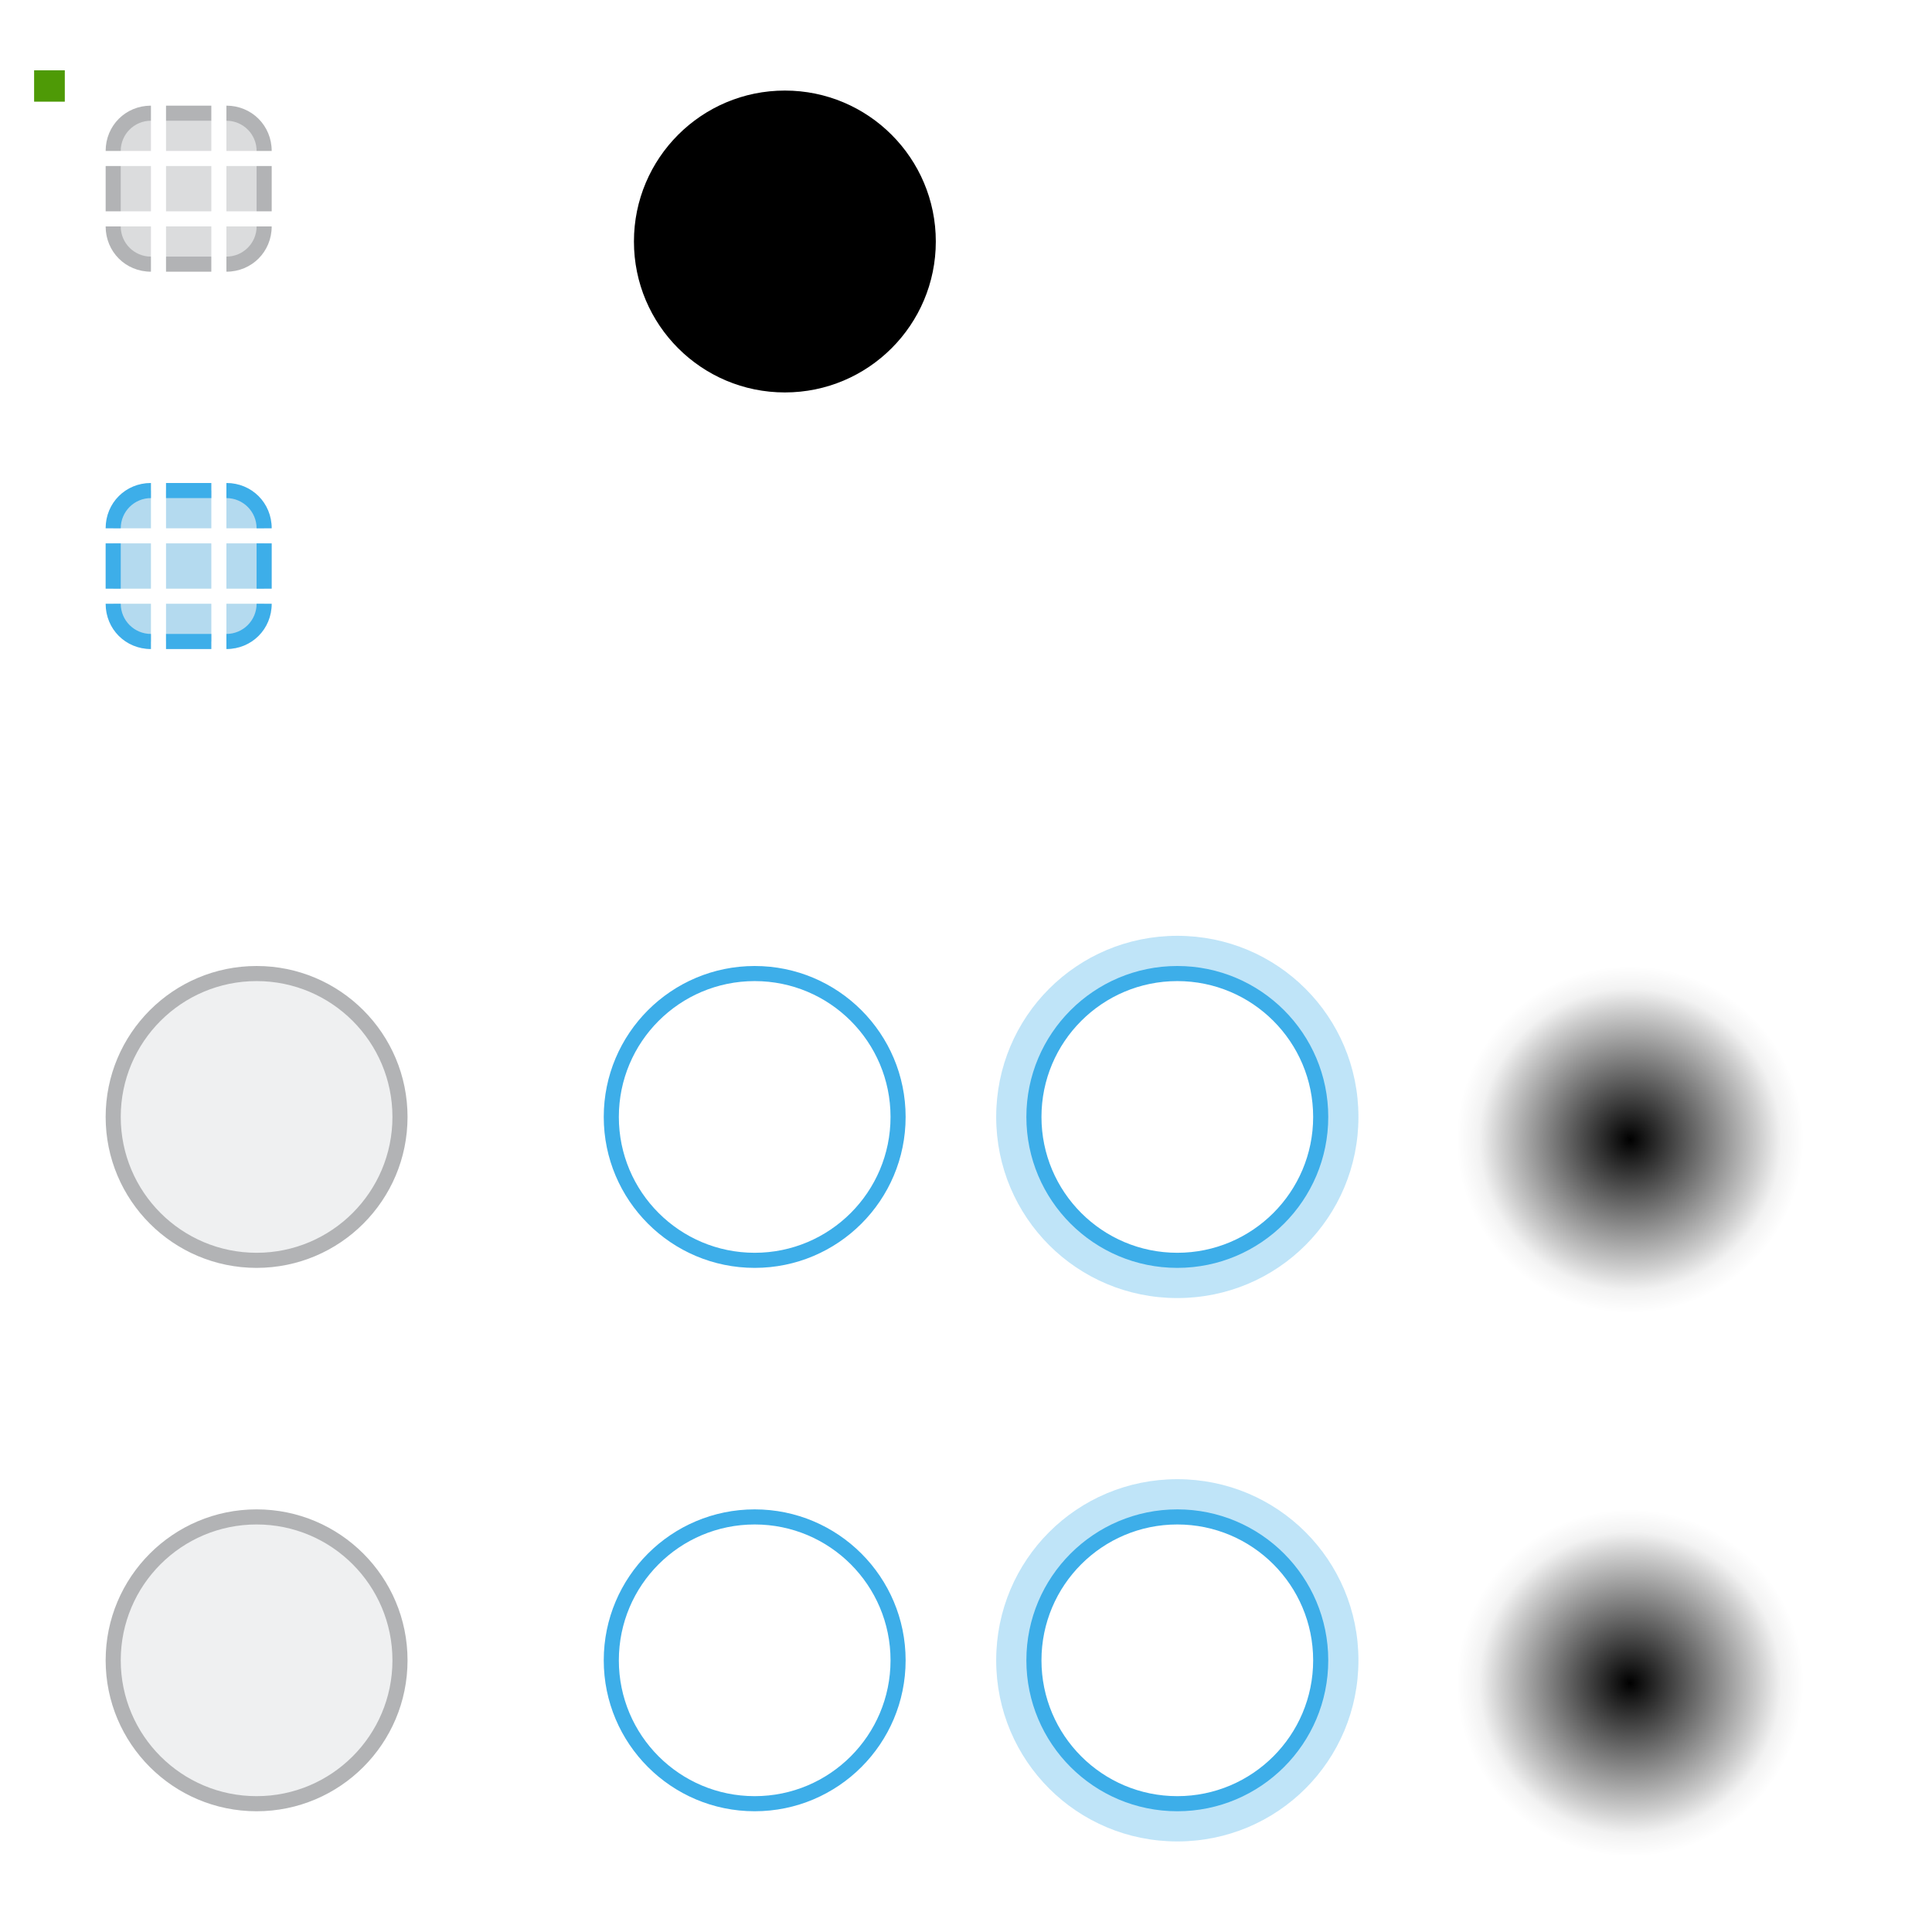
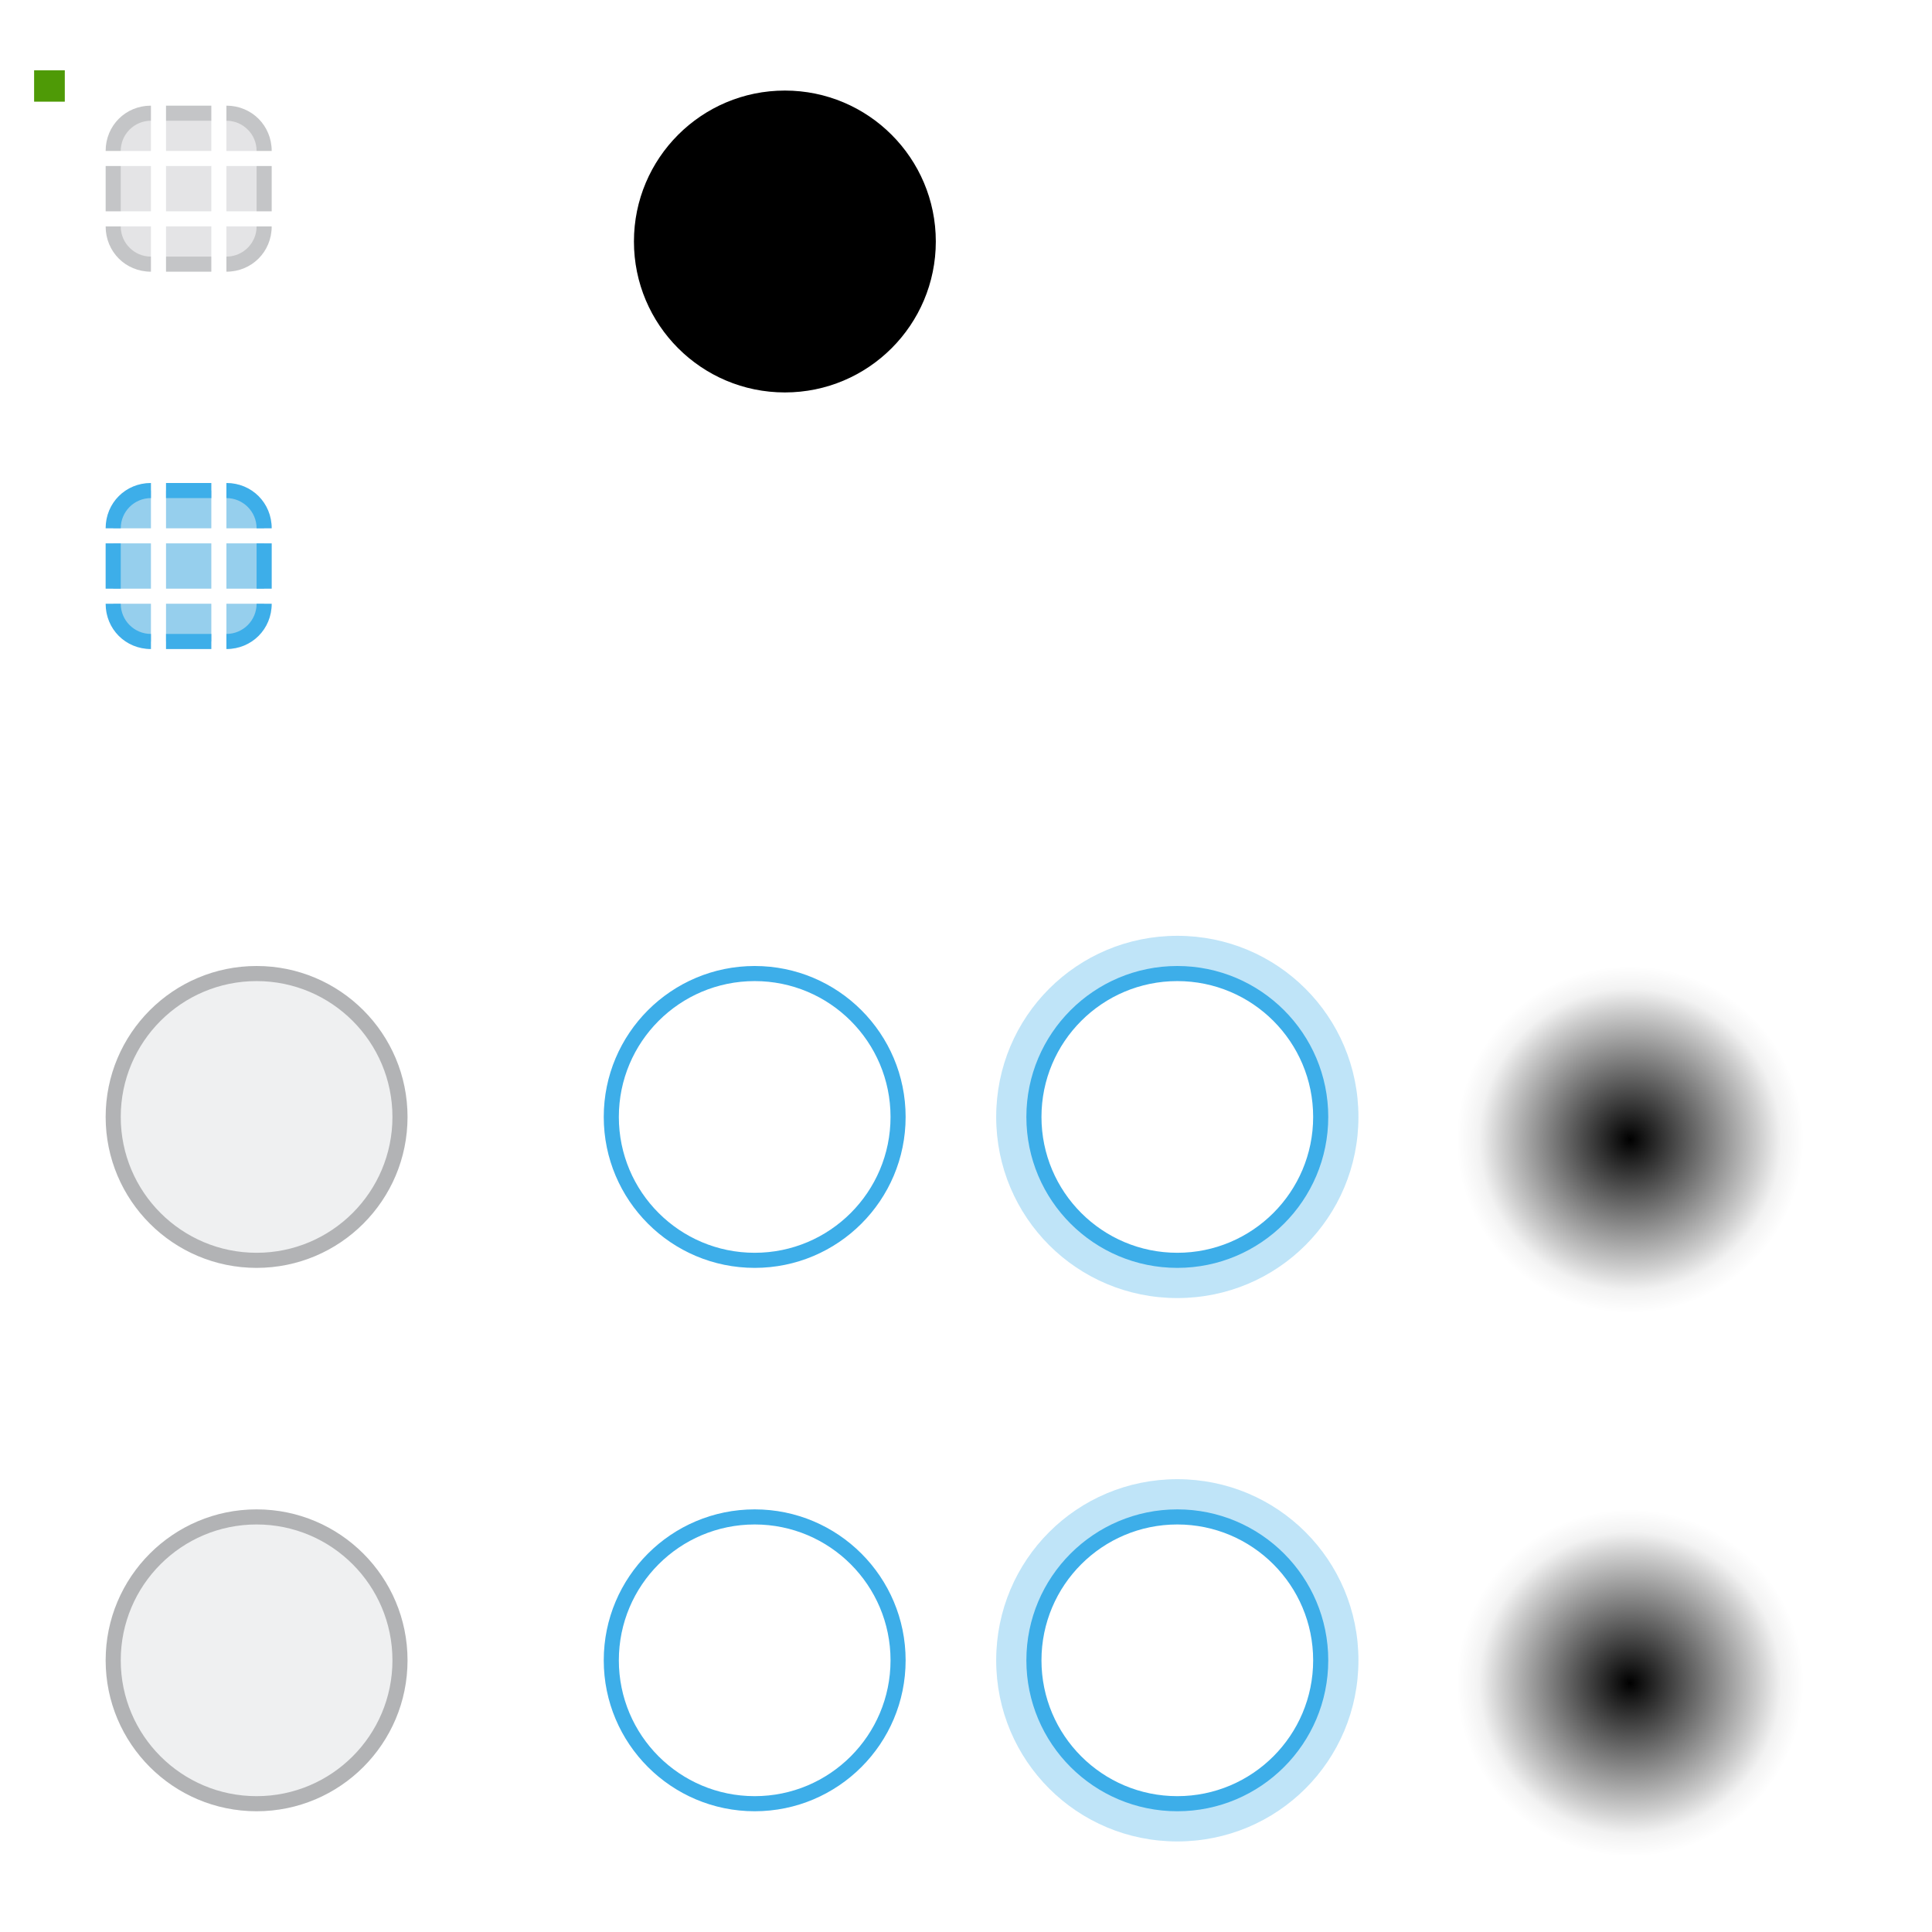
<svg xmlns="http://www.w3.org/2000/svg" xmlns:xlink="http://www.w3.org/1999/xlink" id="svg2" height="128" style="" width="128" version="1.1">
  <defs id="defs107">
    <linearGradient id="shadow">
      <stop id="stop0" offset="0" style="stop-color:#000;stop-opacity:1" />
      <stop id="stop1" offset="0.739" style="stop-color:#000;stop-opacity:.2" />
      <stop id="stop2" offset="0.826" style="stop-color:#000;stop-opacity:.1" />
      <stop id="stop3" offset="0.87" style="stop-color:#000;stop-opacity:.05" />
      <stop id="stop4" offset="1" style="stop-color:#000;stop-opacity:0" />
    </linearGradient>
    <style id="current-color-scheme" type="text/css">
            .ColorScheme-Text {
                color:#232629;
                stop-color:#232629;
            }
            .ColorScheme-Background {
                color:#eff0f1;
                stop-color:#eff0f1;
            }
            .ColorScheme-Highlight {
                color:#3daee9;
                stop-color:#3daee9;
            }
            .ColorScheme-ButtonText {
                color:#232629;
                stop-color:#232629;
            }
            .ColorScheme-ButtonBackground {
                color:#eff0f1;
                stop-color:#eff0f1;
            }
        </style>
    <radialGradient xlink:href="#shadow" id="radialGradient1667" cx="108" cy="111.5" fx="108" fy="111.5" r="11.5" gradientUnits="userSpaceOnUse" />
    <radialGradient xlink:href="#shadow" id="radialGradient1675" cx="108" cy="111.5" fx="108" fy="111.5" r="11.5" gradientUnits="userSpaceOnUse" />
  </defs>
  <g id="layer1" style="">
    <rect id="hint-tile-center" height="2.077" rx="0" ry="2.077" style="fill:#4e9a06;fill-opacity:1;fill-rule:nonzero" width="2.033" x="2.26" y="4.659" />
    <g id="horizontal-slider-hover" style="" transform="translate(24 2)">
      <path id="path3077" d="m 26 98 c -5.523 0 -10 4.477 -10 10 s 4.477 10 10 10 s 10 -4.477 10 -10 s -4.477 -10 -10 -10 z m 0 1 c 4.971 0 9 4.029 9 9 s -4.029 9 -9 9 s -9 -4.029 -9 -9 s 4.029 -9 9 -9 z" style="fill:currentColor" class="ColorScheme-Highlight" />
    </g>
    <g id="horizontal-slider-focus" style="" transform="translate(52 2)">
      <path id="rect1962-3" d="m 26 96 c -6.648 0 -12 5.352 -12 12 s 5.352 12 12 12 s 12 -5.352 12 -12 s -5.352 -12 -12 -12 z m 0 2.5 c 5.263 0 9.5 4.237 9.5 9.5 s -4.237 9.5 -9.5 9.5 s -9.5 -4.237 -9.5 -9.5 s 4.237 -9.5 9.5 -9.5 z" style="fill:currentColor;opacity:.33" class="ColorScheme-Highlight" />
      <path id="path3106" d="m 26 98 c -5.523 0 -10 4.477 -10 10 s 4.477 10 10 10 s 10 -4.477 10 -10 s -4.477 -10 -10 -10 z m 0 1 c 4.971 0 9 4.029 9 9 s -4.029 9 -9 9 s -9 -4.029 -9 -9 s 4.029 -9 9 -9 z" style="fill:currentColor" class="ColorScheme-Highlight" />
    </g>
    <g id="horizontal-slider-handle" style="" transform="matrix(1.2 0 0 1.2 -2.2 63.2)">
      <circle id="path3923-4" cx="16" cy="39" r="8.333" style="fill:currentColor;fill-rule:evenodd" class="ColorScheme-ButtonBackground" />
      <path id="path3921-2" d="m 17 100 a 10 10 0 0 0 -10 10 a 10 10 0 0 0 10 10 a 10 10 0 0 0 10 -10 a 10 10 0 0 0 -10 -10 z m 0 1 a 9 9 0 0 1 9 9 a 9 9 0 0 1 -9 9 a 9 9 0 0 1 -9 -9 a 9 9 0 0 1 9 -9 z" style="opacity:.3;fill:currentColor" class="ColorScheme-ButtonText" transform="matrix(.8333333 0 0 .8333333 1.833333 -52.66667)" />
    </g>
    <g id="vertical-slider-hover" style="" transform="translate(24 -34)">
      <path id="path3902" d="m 26 98 c -5.523 0 -10 4.477 -10 10 s 4.477 10 10 10 s 10 -4.477 10 -10 s -4.477 -10 -10 -10 z m 0 1 c 4.971 0 9 4.029 9 9 s -4.029 9 -9 9 s -9 -4.029 -9 -9 s 4.029 -9 9 -9 z" style="fill:currentColor" class="ColorScheme-Highlight" />
    </g>
    <g id="vertical-slider-focus" style="" transform="translate(52 -34)">
      <path id="rect1962" d="m 78 62 c -6.648 0 -12 5.352 -12 12 s 5.352 12 12 12 s 12 -5.352 12 -12 s -5.352 -12 -12 -12 z m 0 2.5 c 5.263 0 9.5 4.237 9.5 9.5 s -4.237 9.5 -9.5 9.5 s -9.5 -4.237 -9.5 -9.5 s 4.237 -9.5 9.5 -9.5 z" style="fill:currentColor;opacity:.33" class="ColorScheme-Highlight" transform="translate(-52 34)" />
      <path id="path3910" d="m 26 98 c -5.523 0 -10 4.477 -10 10 s 4.477 10 10 10 s 10 -4.477 10 -10 s -4.477 -10 -10 -10 z m 0 1 c 4.971 0 9 4.029 9 9 s -4.029 9 -9 9 s -9 -4.029 -9 -9 s 4.029 -9 9 -9 z" style="fill:currentColor" class="ColorScheme-Highlight" />
    </g>
    <g id="vertical-slider-handle" style="" transform="matrix(1.2 0 0 1.2 -2.2 27.2)">
      <circle id="path3926" cx="16" cy="39" r="8.333" style="fill:currentColor;fill-rule:evenodd" class="ColorScheme-ButtonBackground" />
      <path id="path3924" d="m 17 64 a 10 10 0 0 0 -10 10 a 10 10 0 0 0 10 10 a 10 10 0 0 0 10 -10 a 10 10 0 0 0 -10 -10 z m 0 1 a 9 9 0 0 1 9 9 a 9 9 0 0 1 -9 9 a 9 9 0 0 1 -9 -9 a 9 9 0 0 1 9 -9 z" style="opacity:.3;fill:currentColor" class="ColorScheme-ButtonText" transform="matrix(.8333333 0 0 .8333333 1.833333 -22.66667)" />
    </g>
    <g id="vertical-slider-shadow" transform="translate(0 -36)" style="">
      <rect id="rect3114-3" height="26" style="opacity:.001;fill:#000;fill-opacity:.004" width="26" x="95" y="97" />
      <circle style="fill:url(#radialGradient1667);fill-opacity:1;fill-rule:evenodd" id="path1195" cx="108" cy="111.5" r="11.5" />
    </g>
    <circle id="hint-handle-size" cx="52" cy="16" r="10" style="fill:#000;fill-opacity:1" />
    <g id="groove-top" style="" transform="translate(-17)">
-       <path id="path1636-23" d="m 28 7 v 3 h 3 v -3 z" style="fill:currentColor;fill-rule:evenodd" class="ColorScheme-ButtonBackground" />
-       <path id="path70-0" d="m 28 7 v 1 h 3 v -1 z" style="opacity:.3;fill:currentColor" class="ColorScheme-ButtonText" />
-       <path id="path1632-1-7-0-6" d="m 28 8 v 2 h 3 v -2 z" style="opacity:.1;fill:currentColor;fill-rule:evenodd" class="ColorScheme-ButtonText" />
+       <path id="path1636-23" d="m 28 7 v 3 h 3 v -3 z" style="opacity:0.525;fill:currentColor;fill-rule:evenodd" class="ColorScheme-ButtonBackground" />
+       <path id="path70-0" d="m 28 7 v 1 h 3 v -1 z" style="opacity:0.24;fill:currentColor" class="ColorScheme-ButtonText" />
+       <path id="path1632-1-7-0-6" d="m 28 8 v 2 h 3 v -2 z" style="opacity:0.09;fill:currentColor;fill-rule:evenodd" class="ColorScheme-ButtonText" />
    </g>
    <g id="groove-topleft" style="" transform="translate(-17)">
-       <path id="path1626-5" d="m 24 10 h 3 v -3 c -1.662 0 -3 1.338 -3 3 z" style="fill:currentColor;fill-rule:evenodd" class="ColorScheme-ButtonBackground" />
-       <path id="path74-6" d="m 27 7 c -1.682 0 -3 1.318 -3 3 h 1 a 2 2 0 0 1 2 -2 z" style="opacity:.3;fill:currentColor" class="ColorScheme-ButtonText" />
-       <path id="path1626-53-7" d="m 27 8 a 2 2 0 0 0 -2 2 h 2 z" style="opacity:.1;fill:currentColor;fill-rule:evenodd" class="ColorScheme-ButtonText" />
+       <path id="path1626-5" d="m 24 10 h 3 v -3 c -1.662 0 -3 1.338 -3 3 z" style="opacity:0.525;fill:currentColor;fill-rule:evenodd" class="ColorScheme-ButtonBackground" />
+       <path id="path74-6" d="m 27 7 c -1.682 0 -3 1.318 -3 3 h 1 a 2 2 0 0 1 2 -2 z" style="opacity:0.24;fill:currentColor" class="ColorScheme-ButtonText" />
+       <path id="path1626-53-7" d="m 27 8 a 2 2 0 0 0 -2 2 h 2 z" style="opacity:0.09;fill:currentColor;fill-rule:evenodd" class="ColorScheme-ButtonText" />
    </g>
    <g id="groove-topright" style="" transform="translate(-17)">
-       <path id="path1634-7" d="m 32 10 h 3 c 0 -1.662 -1.338 -3 -3 -3 z" style="fill:currentColor;fill-rule:evenodd" class="ColorScheme-ButtonBackground" />
-       <path id="path78-2" d="m 32 7 v 1 a 2 2 0 0 1 2 2 h 1 c 0 -1.682 -1.318 -3 -3 -3 z" style="opacity:.3;fill:currentColor" class="ColorScheme-ButtonText" />
-       <path id="path1626-53-5-6" d="m 32 8 a 2 2 0 0 1 2 2 h -2 z" style="opacity:.1;fill:currentColor;fill-rule:evenodd" class="ColorScheme-ButtonText" />
+       <path id="path1634-7" d="m 32 10 h 3 c 0 -1.662 -1.338 -3 -3 -3 z" style="opacity:0.525;fill:currentColor;fill-rule:evenodd" class="ColorScheme-ButtonBackground" />
+       <path id="path78-2" d="m 32 7 v 1 a 2 2 0 0 1 2 2 h 1 c 0 -1.682 -1.318 -3 -3 -3 z" style="opacity:0.24;fill:currentColor" class="ColorScheme-ButtonText" />
+       <path id="path1626-53-5-6" d="m 32 8 a 2 2 0 0 1 2 2 h -2 z" style="opacity:0.09;fill:currentColor;fill-rule:evenodd" class="ColorScheme-ButtonText" />
    </g>
    <g id="groove-bottom" style="" transform="translate(-17)">
-       <path id="path1636-28" d="m 28 15 v 3 h 3 v -3 z" style="fill:currentColor;fill-rule:evenodd" class="ColorScheme-ButtonBackground" />
-       <path id="path82-6" d="m 28 18 v -1 h 3 v 1 z" style="opacity:.3;fill:currentColor" class="ColorScheme-ButtonText" />
-       <path id="path1632-1-7-0-26" d="m 28 15 v 2 h 3 v -2 z" style="opacity:.1;fill:currentColor;fill-rule:evenodd" class="ColorScheme-ButtonText" />
+       <path id="path1636-28" d="m 28 15 v 3 h 3 v -3 z" style="opacity:0.525;fill:currentColor;fill-rule:evenodd" class="ColorScheme-ButtonBackground" />
+       <path id="path82-6" d="m 28 18 v -1 h 3 v 1 z" style="opacity:0.24;fill:currentColor" class="ColorScheme-ButtonText" />
+       <path id="path1632-1-7-0-26" d="m 28 15 v 2 h 3 v -2 z" style="opacity:0.09;fill:currentColor;fill-rule:evenodd" class="ColorScheme-ButtonText" />
    </g>
    <g id="groove-bottomleft" style="" transform="translate(-17)">
-       <path id="rect1353-2" d="m 27 18 v -3 h -3 c 0 1.662 1.338 3 3 3 z" style="fill:currentColor;fill-rule:evenodd" class="ColorScheme-ButtonBackground" />
-       <path id="path86-1" d="m 24 15 c 0 1.682 1.318 3 3 3 v -1 a 2 2 0 0 1 -2 -2 z" style="opacity:.3;fill:currentColor" class="ColorScheme-ButtonText" />
-       <path id="path1626-53-2-5" d="m 27 17 a 2 2 0 0 1 -2 -2 h 2 z" style="opacity:.1;fill:currentColor;fill-rule:evenodd" class="ColorScheme-ButtonText" />
+       <path id="rect1353-2" d="m 27 18 v -3 h -3 c 0 1.662 1.338 3 3 3 z" style="opacity:0.525;fill:currentColor;fill-rule:evenodd" class="ColorScheme-ButtonBackground" />
+       <path id="path86-1" d="m 24 15 c 0 1.682 1.318 3 3 3 v -1 a 2 2 0 0 1 -2 -2 z" style="opacity:0.24;fill:currentColor" class="ColorScheme-ButtonText" />
+       <path id="path1626-53-2-5" d="m 27 17 a 2 2 0 0 1 -2 -2 h 2 z" style="opacity:0.09;fill:currentColor;fill-rule:evenodd" class="ColorScheme-ButtonText" />
    </g>
    <g id="groove-bottomright" style="" transform="translate(-17)">
-       <path id="path1638-0" d="m 35 15 h -3 v 3 c 1.662 0 3 -1.338 3 -3 z" style="fill:currentColor;fill-rule:evenodd" class="ColorScheme-ButtonBackground" />
-       <path id="path90-8" d="m 34 15 a 2 2 0 0 1 -2 2 v 1 c 1.682 0 3 -1.318 3 -3 z" style="opacity:.3;fill:currentColor" class="ColorScheme-ButtonText" />
-       <path id="path1626-53-6-3" d="m 32 17 a 2 2 0 0 0 2 -2 h -2 z" style="opacity:.1;fill:currentColor;fill-rule:evenodd" class="ColorScheme-ButtonText" />
+       <path id="path1638-0" d="m 35 15 h -3 v 3 c 1.662 0 3 -1.338 3 -3 z" style="opacity:0.525;fill:currentColor;fill-rule:evenodd" class="ColorScheme-ButtonBackground" />
+       <path id="path90-8" d="m 34 15 a 2 2 0 0 1 -2 2 v 1 c 1.682 0 3 -1.318 3 -3 z" style="opacity:0.24;fill:currentColor" class="ColorScheme-ButtonText" />
+       <path id="path1626-53-6-3" d="m 32 17 a 2 2 0 0 0 2 -2 h -2 z" style="opacity:0.09;fill:currentColor;fill-rule:evenodd" class="ColorScheme-ButtonText" />
    </g>
    <g id="groove-center" style="" transform="translate(-43 2)">
-       <path id="path1636-92" d="m 54 9 v 3 h 3 v -3 z" style="fill:currentColor;fill-rule:evenodd" class="ColorScheme-ButtonBackground" />
-       <path id="path1632-9-1" d="m 54 9 v 3 h 3 v -3 z" style="opacity:.1;fill:currentColor;fill-rule:evenodd" class="ColorScheme-ButtonText" />
+       <path id="path1636-92" d="m 54 9 v 3 h 3 v -3 z" style="opacity:0.525;fill:currentColor;fill-rule:evenodd" class="ColorScheme-ButtonBackground" />
+       <path id="path1632-9-1" d="m 54 9 v 3 h 3 v -3 z" style="opacity:0.09;fill:currentColor;fill-rule:evenodd" class="ColorScheme-ButtonText" />
    </g>
    <g id="groove-left" style="" transform="translate(-17)">
-       <path id="path1636-97" d="m 24 11 v 3 h 3 v -3 z" style="fill:currentColor;fill-rule:evenodd" class="ColorScheme-ButtonBackground" />
-       <path id="path95-7" d="m 24 11 v 3 h 1 v -3 z" style="opacity:.3;fill:currentColor" class="ColorScheme-ButtonText" />
-       <path id="path1632-1-2-0" d="m 25 11 v 3 h 2 v -3 z" style="opacity:.1;fill:currentColor;fill-rule:evenodd" class="ColorScheme-ButtonText" />
+       <path id="path1636-97" d="m 24 11 v 3 h 3 v -3 z" style="opacity:0.525;fill:currentColor;fill-rule:evenodd" class="ColorScheme-ButtonBackground" />
+       <path id="path95-7" d="m 24 11 v 3 h 1 v -3 z" style="opacity:0.24;fill:currentColor" class="ColorScheme-ButtonText" />
+       <path id="path1632-1-2-0" d="m 25 11 v 3 h 2 v -3 z" style="opacity:0.09;fill:currentColor;fill-rule:evenodd" class="ColorScheme-ButtonText" />
    </g>
    <g id="groove-right" style="" transform="translate(-17)">
-       <path id="path1636-75" d="m 32 11 v 3 h 3 v -3 z" style="fill:currentColor;fill-rule:evenodd" class="ColorScheme-ButtonBackground" />
-       <path id="path99-9" d="m 34 11 v 3 h 1 v -3 z" style="opacity:.3;fill:currentColor" class="ColorScheme-ButtonText" />
-       <path id="path1632-1-2-6" d="m 32 11 v 3 h 2 v -3 z" style="opacity:.1;fill:currentColor;fill-rule:evenodd" class="ColorScheme-ButtonText" />
+       <path id="path1636-75" d="m 32 11 v 3 h 3 v -3 z" style="opacity:0.525;fill:currentColor;fill-rule:evenodd" class="ColorScheme-ButtonBackground" />
+       <path id="path99-9" d="m 34 11 v 3 h 1 v -3 z" style="opacity:0.24;fill:currentColor" class="ColorScheme-ButtonText" />
+       <path id="path1632-1-2-6" d="m 32 11 v 3 h 2 v -3 z" style="opacity:0.09;fill:currentColor;fill-rule:evenodd" class="ColorScheme-ButtonText" />
    </g>
    <g id="groove-highlight-top" style="" transform="translate(-17 25)">
      <path id="path1632-6" d="m 28 7 v 3 h 3 v -3 z" style="fill:currentColor;fill-rule:evenodd" class="ColorScheme-ButtonBackground" />
-       <rect id="rect8453-2" height="2.5" style="fill:currentColor;fill-rule:evenodd;opacity:.33" class="ColorScheme-Highlight" width="3" x="28" y="7.5" />
+       <rect id="rect8453-2" height="2.5" style="fill:currentColor;fill-rule:evenodd;opacity:.50" class="ColorScheme-Highlight" width="3" x="28" y="7.5" />
      <path id="path8-0" d="m 28 7 v 1 h 3 v -1 z" style="fill:currentColor;fill-opacity:1" class="ColorScheme-Highlight" />
    </g>
    <g id="groove-highlight-topleft" style="" transform="translate(-17 25)">
      <path id="path1626-12" d="m 24 10 h 3 v -3 c -1.662 0 -3 1.338 -3 3 z" style="fill:currentColor;fill-rule:evenodd" class="ColorScheme-ButtonBackground" />
-       <path id="path7466-23" d="m 27 7.5 c -1.381 0 -2.5 1.119 -2.5 2.5 h 2.5 z" style="fill:currentColor;fill-rule:evenodd;opacity:.33" class="ColorScheme-Highlight" />
+       <path id="path7466-23" d="m 27 7.5 c -1.381 0 -2.5 1.119 -2.5 2.5 h 2.5 z" style="fill:currentColor;fill-rule:evenodd;opacity:.50" class="ColorScheme-Highlight" />
      <path id="path12-7" d="m 27 7 c -1.682 0 -3 1.318 -3 3 h 1 a 2 2 0 0 1 2 -2 z" style="fill:currentColor;fill-opacity:1" class="ColorScheme-Highlight" />
    </g>
    <g id="groove-highlight-topright" style="" transform="translate(-17 25)">
      <path id="path1634-9" d="m 32 10 h 3 c 0 -1.662 -1.338 -3 -3 -3 z" style="fill:currentColor;fill-rule:evenodd" class="ColorScheme-ButtonBackground" />
-       <path id="path7466-5-5" d="m 32 7.5 c 1.381 0 2.5 1.119 2.5 2.5 h -2.5 z" style="fill:currentColor;fill-rule:evenodd;opacity:.33" class="ColorScheme-Highlight" />
+       <path id="path7466-5-5" d="m 32 7.5 c 1.381 0 2.5 1.119 2.5 2.5 h -2.5 z" style="fill:currentColor;fill-rule:evenodd;opacity:.50" class="ColorScheme-Highlight" />
      <path id="path16-9" d="m 32 7 v 1 a 2 2 0 0 1 2 2 h 1 c 0 -1.682 -1.318 -3 -3 -3 z" style="fill:currentColor;fill-opacity:1" class="ColorScheme-Highlight" />
    </g>
    <g id="groove-highlight-bottom" style="" transform="translate(-17 25)">
      <path id="path1632-5" d="m 28 15 v 3 h 3 v -3 z" style="fill:currentColor;fill-rule:evenodd" class="ColorScheme-ButtonBackground" />
-       <rect id="rect8453-1-2" height="2.5" style="fill:currentColor;fill-rule:evenodd;opacity:.33" class="ColorScheme-Highlight" width="3" x="28" y="15" />
+       <rect id="rect8453-1-2" height="2.5" style="fill:currentColor;fill-rule:evenodd;opacity:.50" class="ColorScheme-Highlight" width="3" x="28" y="15" />
      <path id="path20-2" d="m 28 18 v -1 h 3 v 1 z" style="fill:currentColor;fill-opacity:1" class="ColorScheme-Highlight" />
    </g>
    <g id="groove-highlight-bottomleft" style="" transform="translate(-17 25)">
      <path id="rect1353-7" d="m 27 18 v -3 h -3 c 0 1.662 1.338 3 3 3 z" style="fill:currentColor;fill-rule:evenodd" class="ColorScheme-ButtonBackground" />
-       <path id="path7466-2-8" d="m 27 17.5 c -1.381 0 -2.5 -1.119 -2.5 -2.5 h 2.5 z" style="fill:currentColor;fill-rule:evenodd;opacity:.33" class="ColorScheme-Highlight" />
+       <path id="path7466-2-8" d="m 27 17.5 c -1.381 0 -2.5 -1.119 -2.5 -2.5 h 2.5 z" style="fill:currentColor;fill-rule:evenodd;opacity:.50" class="ColorScheme-Highlight" />
      <path id="path24-9" d="m 24 15 c 0 1.682 1.318 3 3 3 v -1 a 2 2 0 0 1 -2 -2 z" style="fill:currentColor;fill-opacity:1" class="ColorScheme-Highlight" />
    </g>
    <g id="groove-highlight-bottomright" style="" transform="translate(-17 25)">
      <path id="path1638-62" d="m 35 15 h -3 v 3 c 1.662 0 3 -1.338 3 -3 z" style="fill:currentColor;fill-rule:evenodd" class="ColorScheme-ButtonBackground" />
-       <path id="path7466-6-7" d="m 32 17.5 c 1.381 0 2.5 -1.119 2.5 -2.5 h -2.5 z" style="fill:currentColor;fill-rule:evenodd;opacity:.33" class="ColorScheme-Highlight" />
+       <path id="path7466-6-7" d="m 32 17.5 c 1.381 0 2.5 -1.119 2.5 -2.5 h -2.5 z" style="fill:currentColor;fill-rule:evenodd;opacity:.50" class="ColorScheme-Highlight" />
      <path id="path28-3" d="m 34 15 a 2 2 0 0 1 -2 2 v 1 c 1.682 0 3 -1.318 3 -3 z" style="fill:currentColor;fill-opacity:1" class="ColorScheme-Highlight" />
    </g>
    <g id="groove-highlight-center" style="" transform="translate(-18 2)">
      <path id="path1632-3" d="m 29 34 v 3 h 3 v -3 z" style="fill:currentColor;fill-rule:evenodd" class="ColorScheme-ButtonBackground" />
-       <path id="msc" d="m 29 34 v 3 h 3 v -3 z" style="fill:currentColor;opacity:.33" class="ColorScheme-Highlight" />
+       <path id="msc" d="m 29 34 v 3 h 3 v -3 z" style="fill:currentColor;opacity:.50" class="ColorScheme-Highlight" />
    </g>
    <g id="groove-highlight-left" style="" transform="translate(-17 25)">
      <path id="path1632-35" d="m 24 11 v 3 h 3 v -3 z" style="fill:currentColor;fill-rule:evenodd" class="ColorScheme-ButtonBackground" />
-       <rect id="rect8453-9-2-6" height="3" style="fill:currentColor;fill-rule:evenodd;opacity:.33" class="ColorScheme-Highlight" width="2.5" x="24.5" y="11" />
+       <rect id="rect8453-9-2-6" height="3" style="fill:currentColor;fill-rule:evenodd;opacity:.50" class="ColorScheme-Highlight" width="2.5" x="24.5" y="11" />
      <path id="path33-1" d="m 24 11 v 3 h 1 v -3 z" style="fill:currentColor;fill-opacity:1" class="ColorScheme-Highlight" />
    </g>
    <g id="groove-highlight-right" style="" transform="translate(-17 25)">
      <path id="path1632-7" d="m 32 11 v 3 h 3 v -3 z" style="fill:currentColor;fill-rule:evenodd" class="ColorScheme-ButtonBackground" />
-       <rect id="rect8453-9-29" height="3" style="fill:currentColor;fill-rule:evenodd;opacity:.33" class="ColorScheme-Highlight" width="2.5" x="32" y="11" />
+       <rect id="rect8453-9-29" height="3" style="fill:currentColor;fill-rule:evenodd;opacity:.50" class="ColorScheme-Highlight" width="2.5" x="32" y="11" />
      <path id="path37-3" d="m 34 11 v 3 h 1 v -3 z" style="fill:currentColor;fill-opacity:1" class="ColorScheme-Highlight" />
    </g>
    <g id="horizontal-slider-shadow">
      <rect id="rect3114-3-3" height="26" style="opacity:0.001;fill:#000000;fill-opacity:0.004" width="26" x="95" y="97" />
      <circle style="fill:url(#radialGradient1675);fill-opacity:1.0;fill-rule:evenodd" id="path1195-6" cx="108" cy="111.5" r="11.5" />
    </g>
  </g>
</svg>
